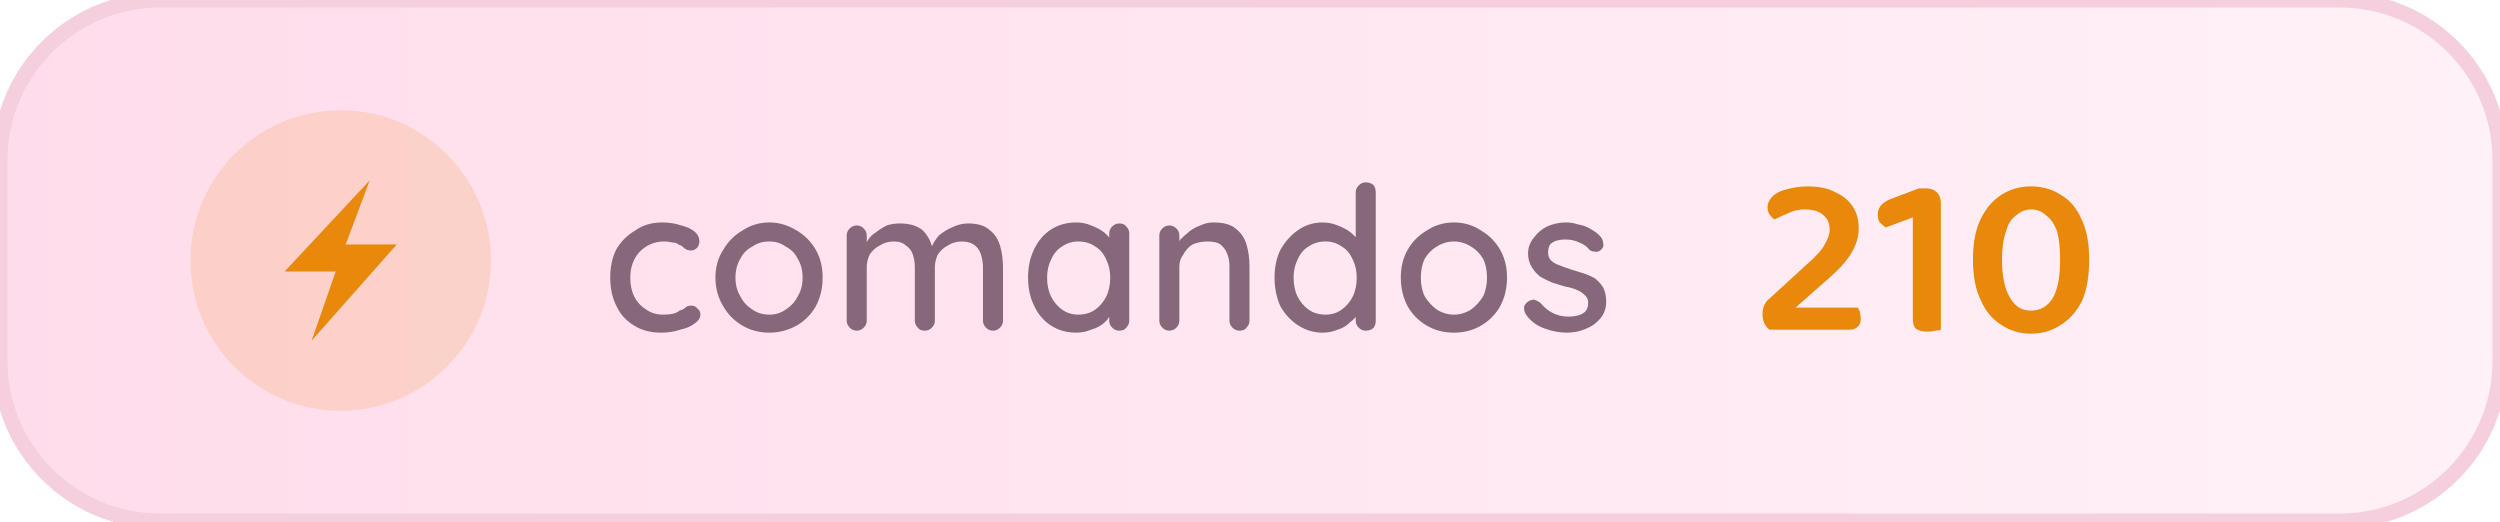
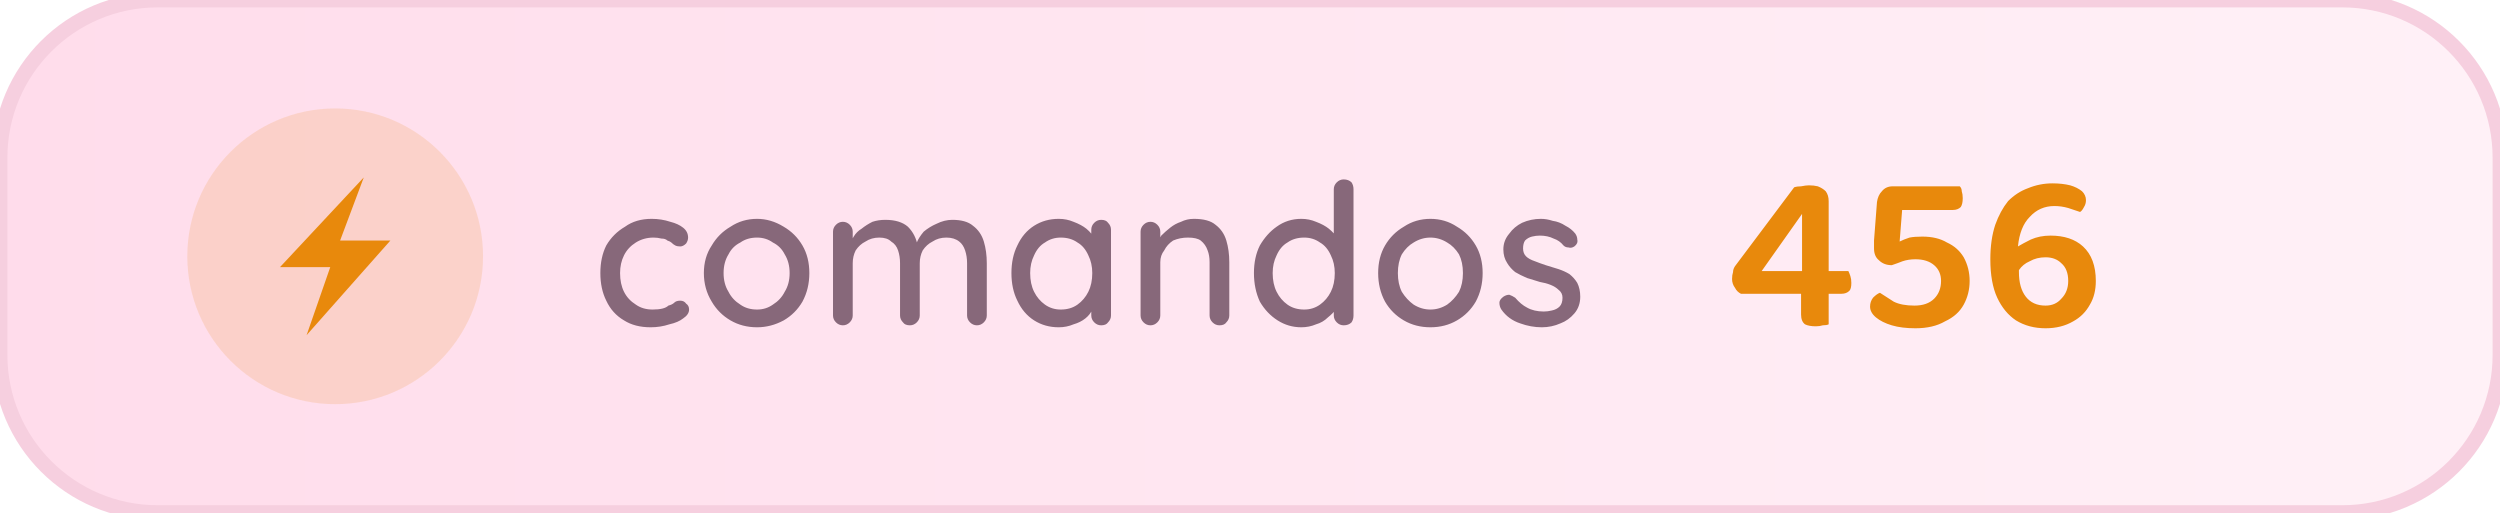
- <svg xmlns="http://www.w3.org/2000/svg" viewBox="0 0 249.5 52" width="249.5" height="52" role="img" aria-label="comandos 210">
+ <svg xmlns="http://www.w3.org/2000/svg" viewBox="0 0 253.6 52" width="253.6" height="52" role="img" aria-label="comandos 456">
  <defs>
    <linearGradient id="gi" x1="0" y1="0" x2="1" y2="0">
      <stop offset="0" stop-color="#FFDCEB" />
      <stop offset="1" stop-color="#FFF1F7" />
    </linearGradient>
  </defs>
-   <rect x="0" y="0" width="249.5" height="52" rx="16" ry="16" fill="url(#gi)" stroke="#F6CFDF" stroke-width="1.5" />
+   <rect x="0" y="0" width="253.6" height="52" rx="16" ry="16" fill="url(#gi)" stroke="#F6CFDF" stroke-width="1.5" />
  <circle cx="34" cy="26" r="15" fill="#E8890C" opacity="0.16" />
  <path d="M 36.9 18 L 28.4 27.1 L 33.5 27.1 L 31.1 34 L 39.6 24.4 L 34.5 24.4 Z" fill="#E8890C" />
  <path d="M66.1 22.2Q67.1 22.2 68 22.5Q68.8 22.7 69.3 23.1Q69.8 23.5 69.8 24.1Q69.8 24.4 69.6 24.7Q69.3 25 69 25Q68.7 25 68.5 24.9Q68.3 24.8 68.1 24.6Q68 24.5 67.7 24.4Q67.5 24.2 67.1 24.2Q66.7 24.1 66.3 24.1Q65.3 24.1 64.5 24.6Q63.7 25.1 63.3 25.9Q62.9 26.7 62.9 27.7Q62.9 28.8 63.3 29.6Q63.7 30.4 64.5 30.9Q65.2 31.4 66.2 31.4Q66.8 31.4 67.2 31.3Q67.6 31.2 67.8 31Q68.2 30.9 68.4 30.7Q68.6 30.5 69 30.5Q69.4 30.5 69.6 30.8Q69.9 31 69.9 31.4Q69.9 31.9 69.3 32.3Q68.8 32.7 67.9 32.9Q67 33.2 66 33.2Q64.4 33.2 63.3 32.5Q62.1 31.8 61.5 30.5Q60.9 29.3 60.9 27.7Q60.9 26.1 61.5 24.9Q62.2 23.7 63.4 23Q64.5 22.2 66.1 22.2Z M82.1 27.7Q82.1 29.3 81.4 30.6Q80.7 31.8 79.5 32.5Q78.2 33.2 76.8 33.2Q75.3 33.2 74.1 32.5Q72.9 31.8 72.2 30.6Q71.4 29.3 71.4 27.7Q71.4 26.1 72.2 24.9Q72.9 23.7 74.1 23Q75.3 22.2 76.8 22.2Q78.2 22.2 79.5 23Q80.7 23.7 81.4 24.9Q82.1 26.1 82.1 27.7ZM80.1 27.7Q80.1 26.6 79.6 25.8Q79.2 25 78.4 24.6Q77.7 24.1 76.8 24.1Q75.8 24.1 75.1 24.6Q74.3 25 73.9 25.8Q73.4 26.6 73.4 27.7Q73.4 28.8 73.9 29.6Q74.3 30.4 75.1 30.9Q75.8 31.4 76.8 31.4Q77.7 31.4 78.4 30.9Q79.2 30.4 79.6 29.6Q80.1 28.8 80.1 27.7Z M89.8 22.3Q91.3 22.3 92.1 23Q92.9 23.8 93.1 25L92.8 24.9L93 24.6Q93.2 24.1 93.7 23.5Q94.3 23 95 22.7Q95.8 22.3 96.6 22.3Q98 22.3 98.7 22.9Q99.5 23.5 99.8 24.5Q100.1 25.5 100.1 26.7V32Q100.1 32.4 99.8 32.7Q99.5 33 99.1 33Q98.7 33 98.4 32.7Q98.1 32.4 98.1 32V26.7Q98.1 26 97.9 25.4Q97.7 24.8 97.3 24.5Q96.8 24.1 96 24.1Q95.2 24.1 94.6 24.5Q94 24.8 93.6 25.4Q93.3 26 93.3 26.7V32Q93.3 32.4 93 32.7Q92.7 33 92.3 33Q91.8 33 91.6 32.7Q91.3 32.4 91.3 32V26.7Q91.3 26 91.1 25.4Q90.9 24.8 90.4 24.5Q90 24.1 89.2 24.1Q88.4 24.1 87.8 24.5Q87.2 24.8 86.8 25.4Q86.5 26 86.5 26.7V32Q86.5 32.4 86.2 32.7Q85.9 33 85.5 33Q85.1 33 84.8 32.7Q84.5 32.4 84.5 32V23.5Q84.5 23.1 84.8 22.8Q85.1 22.5 85.5 22.5Q85.9 22.5 86.2 22.8Q86.5 23.1 86.5 23.5V24.7L86.1 24.9Q86.3 24.5 86.6 24Q86.9 23.5 87.4 23.2Q87.9 22.8 88.5 22.5Q89.1 22.3 89.8 22.3Z M111.7 22.3Q112.2 22.3 112.4 22.6Q112.7 22.9 112.7 23.3V32Q112.7 32.4 112.4 32.7Q112.2 33 111.7 33Q111.3 33 111 32.7Q110.7 32.4 110.7 32V30.5L111.1 30.6Q111.1 31 110.8 31.4Q110.6 31.9 110.1 32.3Q109.6 32.7 108.9 32.9Q108.2 33.2 107.4 33.2Q106 33.2 104.9 32.5Q103.8 31.8 103.2 30.5Q102.6 29.3 102.6 27.7Q102.6 26.1 103.2 24.9Q103.8 23.6 104.9 22.9Q106 22.2 107.4 22.2Q108.2 22.2 108.9 22.5Q109.7 22.8 110.2 23.2Q110.8 23.7 111 24.2Q111.3 24.7 111.3 25.1L110.7 25.2V23.3Q110.7 22.9 111 22.6Q111.3 22.3 111.7 22.3ZM107.6 31.4Q108.6 31.4 109.3 30.9Q110 30.4 110.4 29.6Q110.8 28.8 110.8 27.7Q110.8 26.7 110.4 25.9Q110 25 109.3 24.6Q108.6 24.1 107.6 24.1Q106.7 24.1 106 24.6Q105.3 25 104.9 25.9Q104.5 26.7 104.5 27.7Q104.5 28.8 104.9 29.6Q105.3 30.4 106 30.9Q106.7 31.4 107.6 31.4Z M121.1 22.2Q122.6 22.2 123.3 22.8Q124.1 23.4 124.4 24.4Q124.7 25.4 124.7 26.6V32Q124.7 32.4 124.4 32.7Q124.2 33 123.7 33Q123.3 33 123 32.7Q122.7 32.4 122.7 32V26.6Q122.7 25.9 122.5 25.4Q122.3 24.8 121.8 24.4Q121.4 24.1 120.5 24.1Q119.7 24.1 119 24.4Q118.4 24.8 118.1 25.4Q117.7 25.9 117.7 26.6V32Q117.7 32.4 117.4 32.7Q117.1 33 116.7 33Q116.3 33 116 32.7Q115.7 32.4 115.7 32V23.5Q115.7 23.1 116 22.8Q116.3 22.5 116.7 22.5Q117.1 22.5 117.4 22.8Q117.7 23.1 117.7 23.5V24.6L117.4 24.8Q117.5 24.4 117.8 23.9Q118.2 23.5 118.7 23.1Q119.2 22.7 119.8 22.5Q120.4 22.2 121.1 22.2Z M136.3 18.2Q136.8 18.2 137.1 18.5Q137.3 18.8 137.3 19.2V32Q137.3 32.4 137.1 32.7Q136.8 33 136.3 33Q135.9 33 135.6 32.7Q135.3 32.4 135.3 32V30.5L135.8 30.6Q135.8 30.9 135.5 31.4Q135.2 31.8 134.7 32.2Q134.2 32.7 133.5 32.9Q132.8 33.2 132 33.2Q130.7 33.2 129.6 32.5Q128.5 31.8 127.8 30.6Q127.2 29.3 127.2 27.7Q127.2 26.1 127.8 24.9Q128.5 23.7 129.5 23Q130.6 22.2 132 22.2Q132.8 22.2 133.5 22.5Q134.3 22.8 134.8 23.2Q135.4 23.7 135.7 24.2Q136 24.7 136 25.1L135.3 25.2V19.2Q135.3 18.8 135.6 18.5Q135.9 18.2 136.3 18.2ZM132.3 31.4Q133.2 31.4 133.9 30.9Q134.6 30.4 135 29.6Q135.4 28.8 135.4 27.7Q135.4 26.7 135 25.9Q134.6 25 133.9 24.6Q133.2 24.1 132.3 24.1Q131.3 24.1 130.6 24.6Q129.9 25 129.5 25.9Q129.1 26.7 129.1 27.7Q129.1 28.8 129.5 29.6Q129.9 30.4 130.6 30.9Q131.3 31.4 132.3 31.4Z M150.4 27.7Q150.4 29.3 149.7 30.6Q149 31.8 147.8 32.5Q146.6 33.2 145.1 33.2Q143.6 33.2 142.4 32.5Q141.2 31.8 140.5 30.6Q139.8 29.3 139.8 27.7Q139.8 26.1 140.5 24.9Q141.2 23.7 142.4 23Q143.6 22.2 145.1 22.2Q146.6 22.2 147.8 23Q149 23.7 149.7 24.9Q150.4 26.1 150.4 27.7ZM148.4 27.7Q148.4 26.6 148 25.8Q147.5 25 146.8 24.6Q146 24.1 145.1 24.1Q144.2 24.1 143.4 24.6Q142.7 25 142.2 25.8Q141.8 26.6 141.8 27.7Q141.8 28.8 142.2 29.6Q142.7 30.4 143.4 30.9Q144.2 31.4 145.1 31.4Q146 31.4 146.8 30.9Q147.5 30.4 148 29.6Q148.4 28.8 148.4 27.7Z M152.3 31.4Q152.1 31.1 152.1 30.7Q152.1 30.4 152.5 30.1Q152.8 29.9 153.1 29.9Q153.4 30 153.7 30.2Q154.3 30.9 154.9 31.2Q155.6 31.6 156.6 31.6Q157 31.6 157.4 31.5Q157.9 31.4 158.2 31.1Q158.5 30.8 158.5 30.2Q158.5 29.7 158.1 29.4Q157.8 29.1 157.3 28.9Q156.8 28.7 156.2 28.6Q155.5 28.4 154.9 28.2Q154.2 27.9 153.7 27.6Q153.2 27.2 152.9 26.7Q152.5 26.1 152.5 25.3Q152.5 24.4 153.1 23.7Q153.6 23 154.4 22.6Q155.3 22.2 156.3 22.2Q156.9 22.2 157.5 22.4Q158.2 22.5 158.8 22.9Q159.4 23.2 159.8 23.7Q160 24 160 24.3Q160.1 24.7 159.7 25Q159.4 25.2 159.1 25.1Q158.8 25.1 158.6 24.9Q158.2 24.4 157.6 24.2Q157 23.9 156.2 23.9Q155.8 23.9 155.4 24Q155 24.1 154.7 24.4Q154.5 24.7 154.5 25.2Q154.5 25.7 154.8 26Q155.1 26.3 155.7 26.5Q156.2 26.7 156.8 26.9Q157.5 27.1 158.1 27.3Q158.7 27.5 159.2 27.8Q159.7 28.2 160 28.7Q160.3 29.3 160.3 30.1Q160.3 31.1 159.7 31.8Q159.1 32.5 158.3 32.8Q157.4 33.2 156.4 33.2Q155.3 33.2 154.2 32.8Q153 32.4 152.3 31.4Z" fill="#87687A" />
-   <path d="M176.4 20.7Q176.4 20.1 176.9 19.6Q177.4 19.1 178.3 18.9Q179.3 18.6 180.4 18.6Q182.1 18.6 183.2 19.2Q184.3 19.7 184.9 20.6Q185.5 21.5 185.5 22.8Q185.5 24 184.8 25.2Q184.1 26.4 182.6 27.7L179.2 30.7H185.4Q185.5 30.8 185.6 31.1Q185.7 31.4 185.7 31.8Q185.7 32.4 185.4 32.6Q185.1 32.9 184.7 32.9H176.6Q176.3 32.7 176.1 32.3Q175.9 31.9 175.9 31.4Q175.9 30.8 176.1 30.4Q176.3 30 176.7 29.7L180.3 26.4Q181.7 25.2 182.1 24.4Q182.6 23.6 182.6 22.9Q182.6 22 182 21.5Q181.4 20.9 180.1 20.9Q179.2 20.9 178.4 21.3Q177.7 21.6 177.1 21.9Q176.8 21.7 176.6 21.4Q176.4 21.1 176.4 20.7Z M193.7 28.8H190.9V21.7L188.2 22.7Q187.9 22.5 187.6 22.2Q187.4 21.9 187.4 21.4Q187.4 20.4 188.6 19.9L191.5 18.8H192.2Q192.9 18.8 193.3 19.2Q193.7 19.6 193.7 20.3ZM190.9 26.9H193.7V32.9Q193.5 33 193.2 33Q192.8 33.1 192.4 33.1Q191.6 33.1 191.2 32.8Q190.9 32.5 190.9 31.8Z M205.6 25.9Q205.6 24.2 205.3 23.1Q204.9 22 204.2 21.5Q203.6 20.9 202.7 20.9Q201.9 20.9 201.2 21.5Q200.5 22 200.2 23.1Q199.8 24.2 199.8 25.9Q199.8 28.4 200.6 29.7Q201.3 31 202.7 31Q204.1 31 204.9 29.7Q205.6 28.4 205.6 25.9ZM202.7 33.3Q201 33.3 199.7 32.4Q198.4 31.6 197.7 30Q196.9 28.4 196.9 25.9Q196.9 23.4 197.7 21.8Q198.5 20.2 199.8 19.4Q201.1 18.6 202.7 18.6Q204.3 18.6 205.6 19.4Q207 20.2 207.7 21.8Q208.5 23.4 208.5 25.9Q208.5 28.4 207.8 30Q207 31.6 205.7 32.4Q204.4 33.3 202.7 33.3Z" fill="#E8890C" />
+   <path d="M176 27 182 19Q182.3 18.9 182.7 18.9Q183.2 18.8 183.5 18.8Q184 18.8 184.4 18.9Q184.9 19.1 185.2 19.4Q185.5 19.8 185.5 20.4V27.5H187.5Q187.6 27.7 187.7 28Q187.8 28.3 187.8 28.7Q187.8 29.3 187.6 29.5Q187.3 29.8 186.8 29.8H185.5V32.9Q185.3 33 184.9 33Q184.6 33.1 184.2 33.1Q183.5 33.1 183.1 32.9Q182.7 32.6 182.7 31.9V29.8H176.6Q176.2 29.6 176 29.2Q175.7 28.8 175.7 28.3Q175.7 27.9 175.8 27.6Q175.8 27.3 176 27ZM182.8 27.5 182.8 21.7H182.8L178.7 27.5Z M193.6 18.9 193 20.7 192.7 24.5Q193.1 24.3 193.7 24.1Q194.2 24 195 24Q196.5 24 197.5 24.6Q198.6 25.1 199.2 26.1Q199.8 27.2 199.8 28.5Q199.8 29.8 199.2 30.9Q198.6 32 197.3 32.6Q196.1 33.3 194.3 33.3Q192.9 33.3 191.9 33Q190.9 32.7 190.3 32.2Q189.7 31.7 189.7 31.1Q189.7 30.6 190 30.2Q190.4 29.8 190.7 29.7Q191.3 30.1 192.1 30.6Q192.9 31 194.2 31Q195.5 31 196.2 30.3Q196.9 29.6 196.9 28.5Q196.9 27.5 196.2 26.9Q195.5 26.3 194.3 26.3Q193.6 26.3 193 26.5Q192.5 26.7 191.9 26.9Q191.1 26.9 190.6 26.4Q190.1 26 190.1 25.2Q190.1 25 190.1 24.8Q190.1 24.7 190.1 24.4L190.4 20.5Q190.5 19.8 190.9 19.4Q191.3 18.9 192 18.9ZM192.3 21.3V18.9H198.8Q199 19.1 199 19.4Q199.1 19.7 199.1 20.1Q199.1 20.7 198.9 21Q198.6 21.3 198.1 21.3Z M211.6 20.3Q211.6 20.7 211.4 21Q211.2 21.4 211 21.5Q210.4 21.3 209.8 21.1Q209.1 20.9 208.4 20.9Q206.9 20.9 205.9 22Q204.9 23 204.7 25Q205.2 24.7 206 24.3Q206.9 23.9 208 23.9Q210.1 23.9 211.3 25Q212.6 26.2 212.6 28.5Q212.6 29.9 212 30.9Q211.4 32 210.3 32.6Q209.1 33.3 207.5 33.3Q205.8 33.3 204.5 32.5Q203.3 31.7 202.6 30.2Q201.9 28.7 201.9 26.3Q201.9 24.3 202.4 22.8Q202.9 21.4 203.7 20.4Q204.6 19.5 205.7 19.1Q206.9 18.6 208.2 18.6Q209.2 18.6 210 18.8Q210.7 19 211.2 19.4Q211.6 19.8 211.6 20.3ZM207.5 31Q208.5 31 209.1 30.3Q209.8 29.6 209.8 28.5Q209.8 27.3 209.1 26.7Q208.5 26.1 207.5 26.1Q206.6 26.1 205.9 26.5Q205.2 26.8 204.8 27.4L204.8 27.6Q204.8 29.2 205.5 30.1Q206.2 31 207.5 31Z" fill="#E8890C" />
</svg>
